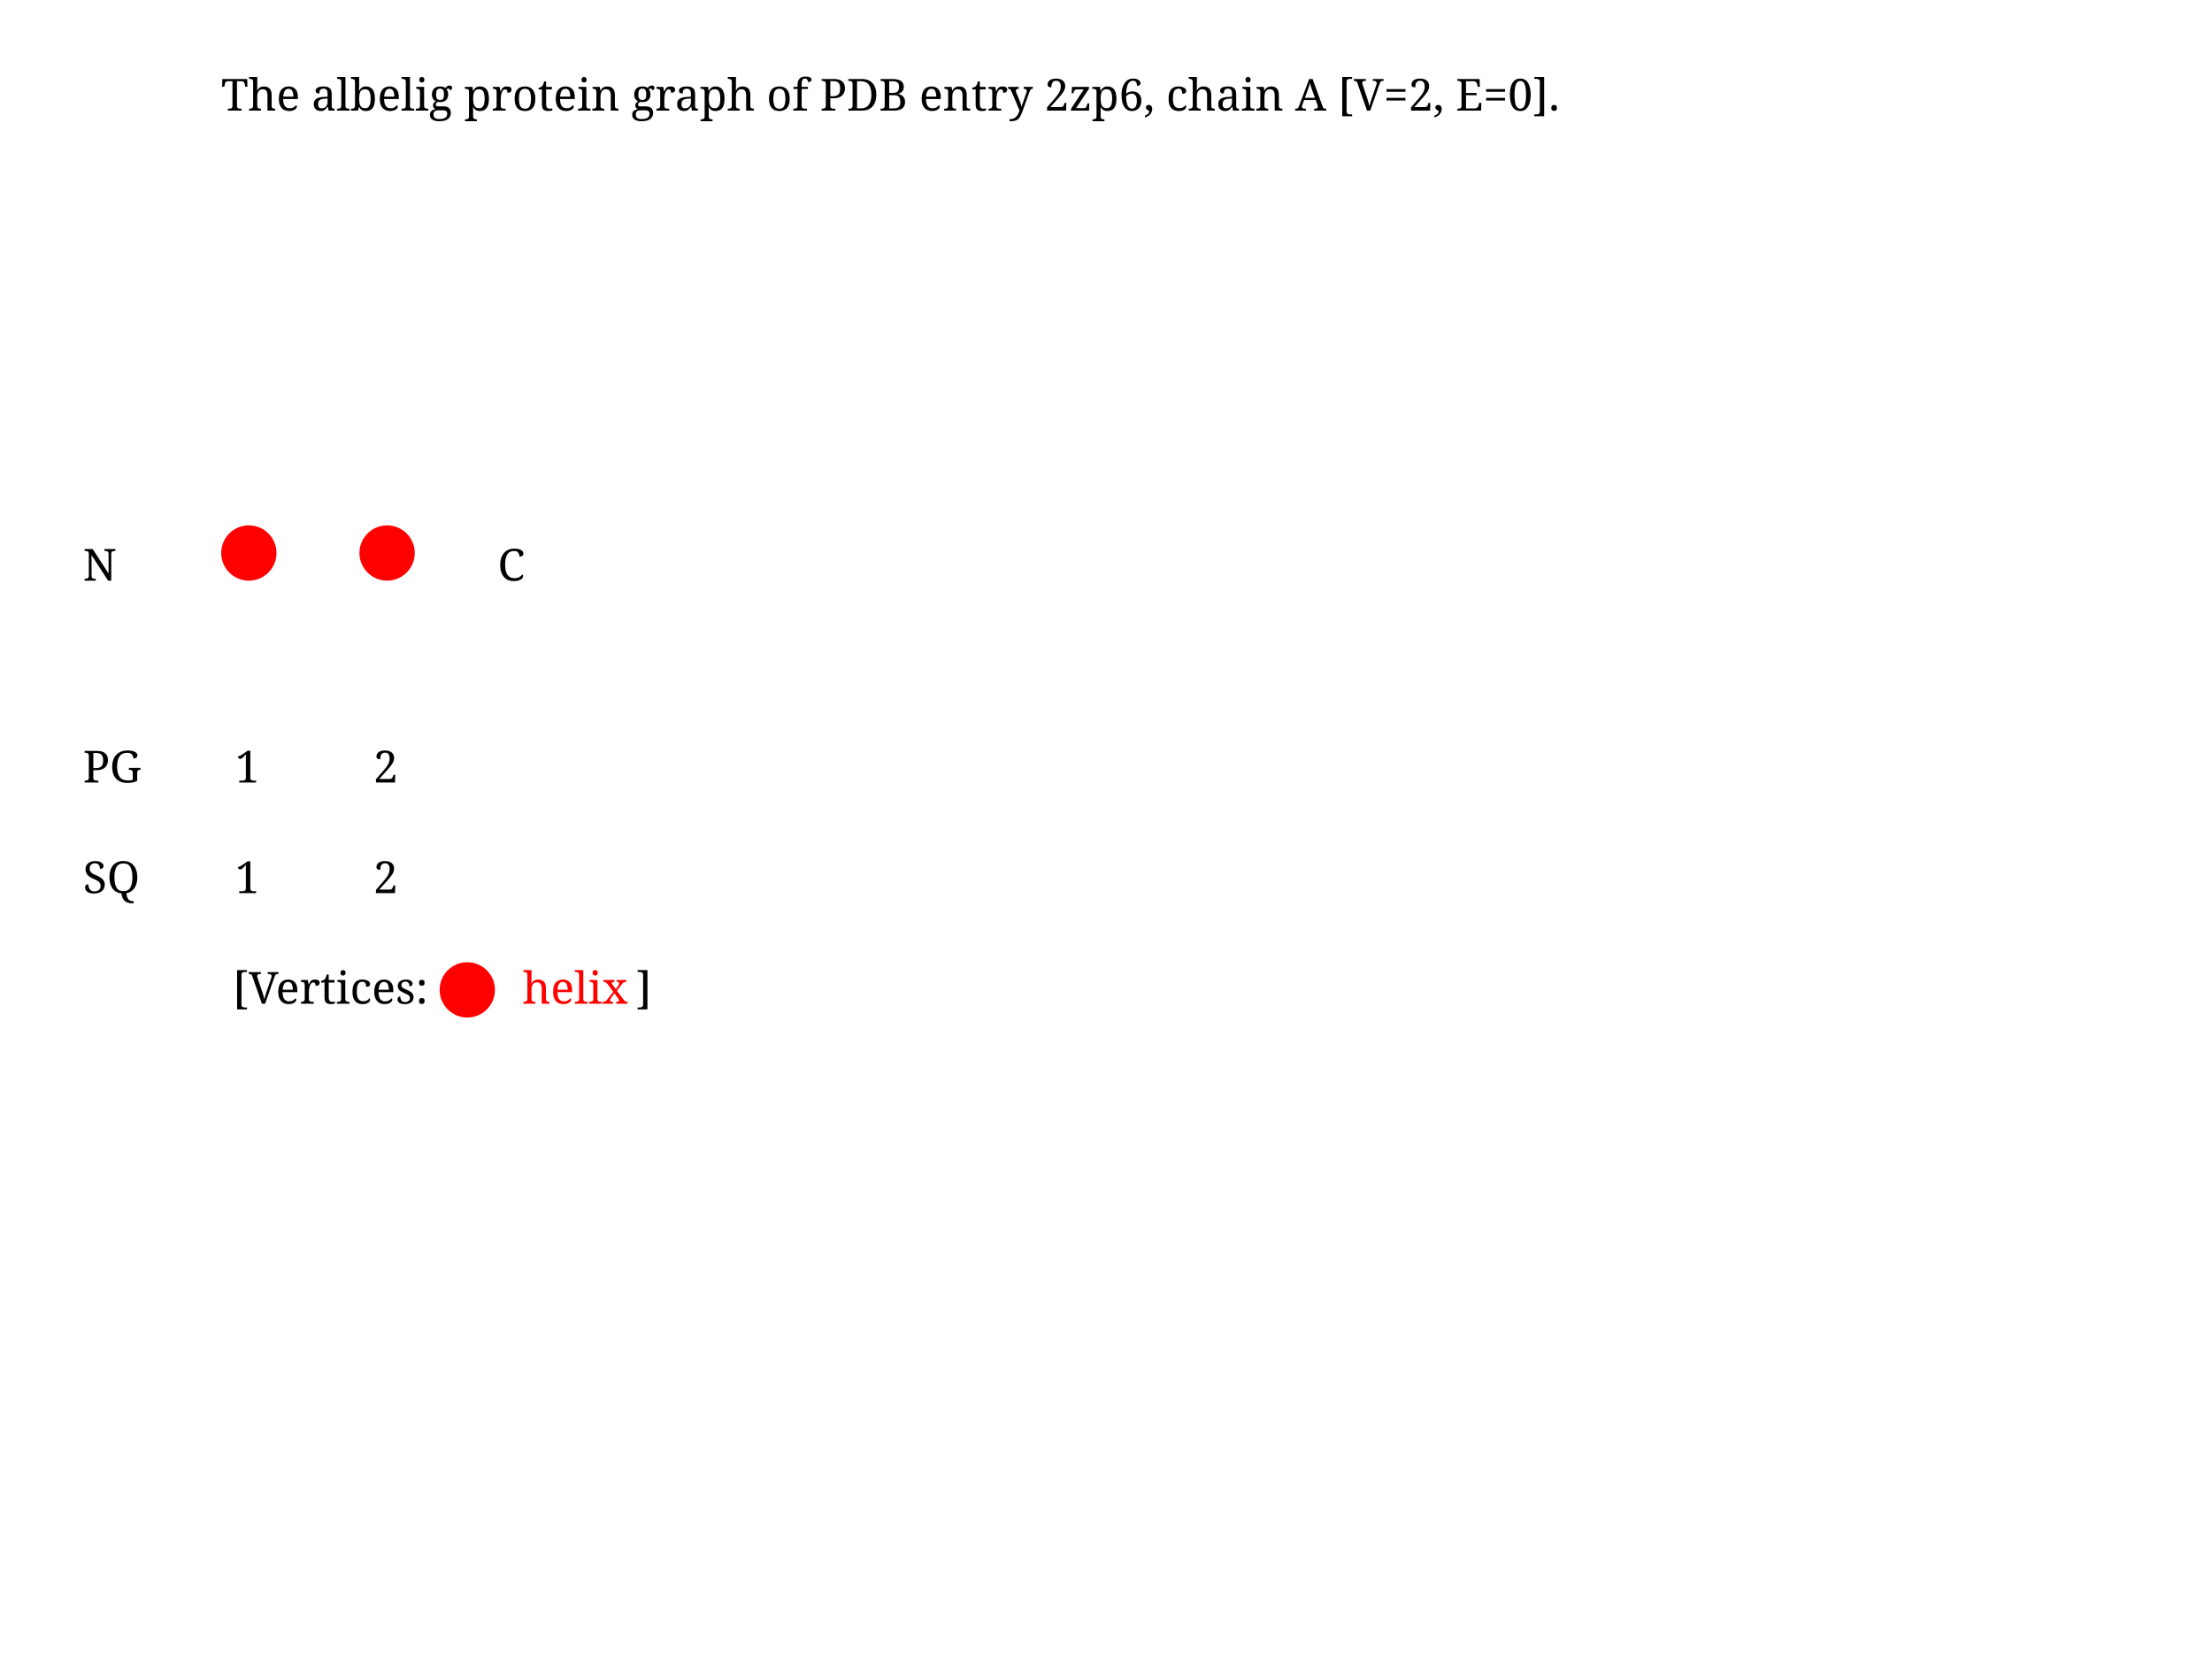
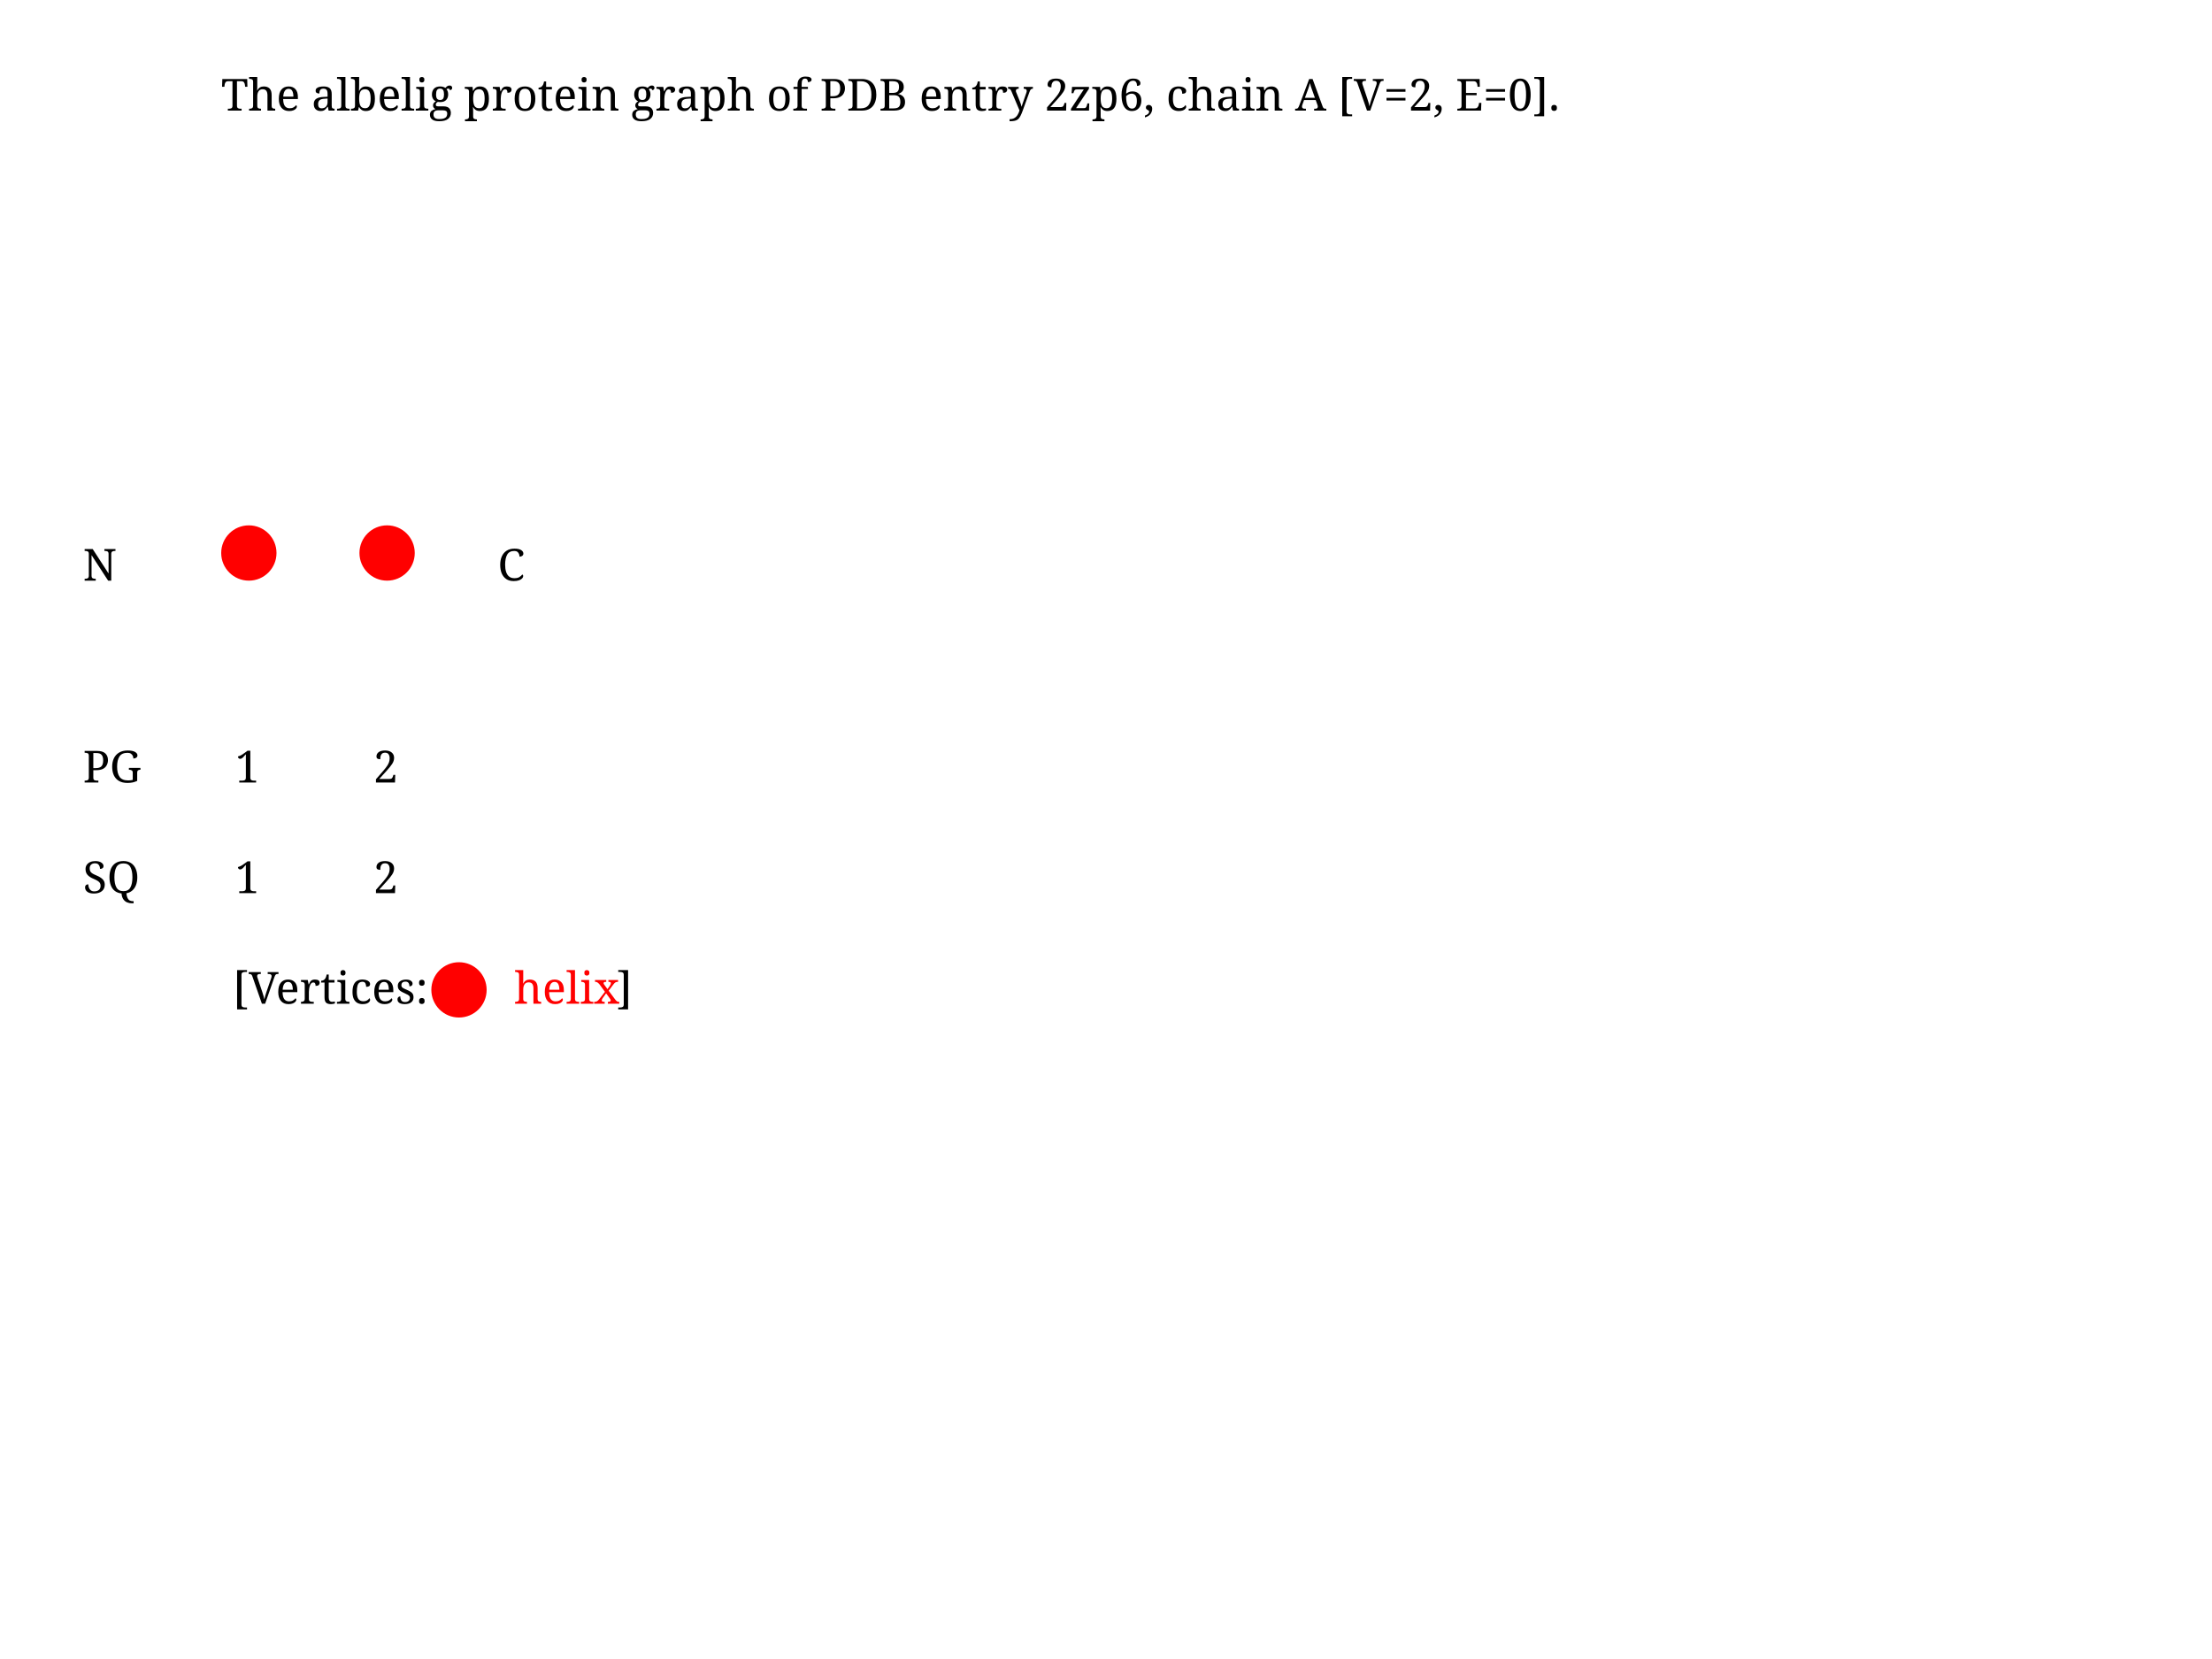
<svg xmlns="http://www.w3.org/2000/svg" fill-opacity="1" color-rendering="auto" color-interpolation="auto" stroke="black" text-rendering="auto" stroke-linecap="square" stroke-miterlimit="10" stroke-opacity="1" shape-rendering="auto" fill="black" stroke-dasharray="none" font-weight="normal" stroke-width="1" font-family="'Dialog'" font-style="normal" stroke-linejoin="miter" font-size="12px" stroke-dashoffset="0" image-rendering="auto">
  <defs id="genericDefs" />
  <g>
    <g fill="white" text-rendering="optimizeLegibility" stroke="white">
      <rect x="0" width="800" height="600" y="0" stroke="none" />
    </g>
    <g font-family="'Serif'" font-size="16px" text-rendering="optimizeLegibility">
      <text x="80" xml:space="preserve" y="40" stroke="none">The albelig protein graph of PDB entry 2zp6, chain A [V=2, E=0].</text>
      <circle fill="red" stroke-width="2" r="10" cx="90" cy="200" stroke="none" />
      <circle fill="red" stroke-width="2" r="10" cx="140" cy="200" stroke="none" />
      <text x="30" xml:space="preserve" stroke-width="2" y="210" stroke="none">N</text>
      <text x="180" xml:space="preserve" stroke-width="2" y="210" stroke="none">C</text>
      <text x="30" xml:space="preserve" stroke-width="2" y="283" stroke="none">PG</text>
      <text x="30" xml:space="preserve" stroke-width="2" y="323" stroke="none">SQ</text>
      <text x="85" xml:space="preserve" stroke-width="2" y="283" stroke="none">1</text>
      <text x="85" xml:space="preserve" stroke-width="2" y="323" stroke="none">1</text>
      <text x="135" xml:space="preserve" stroke-width="2" y="283" stroke="none">2</text>
      <text x="135" xml:space="preserve" stroke-width="2" y="323" stroke="none">2</text>
      <text x="80" xml:space="preserve" stroke-width="2" y="363" stroke="none"> [Vertices: </text>
-       <circle fill="red" stroke-width="2" r="10" cx="169" cy="358" stroke="none" />
-       <text fill="red" x="189" xml:space="preserve" stroke-width="2" y="363" stroke="none">helix</text>
-       <text x="230" xml:space="preserve" stroke-width="2" y="363" stroke="none">]</text>
+       <circle fill="red" stroke-width="2" r="10" cx="166" cy="358" stroke="none" />
+       <text fill="red" x="186" xml:space="preserve" stroke-width="2" y="363" stroke="none">helix</text>
+       <text x="223" xml:space="preserve" stroke-width="2" y="363" stroke="none">]</text>
    </g>
  </g>
</svg>
